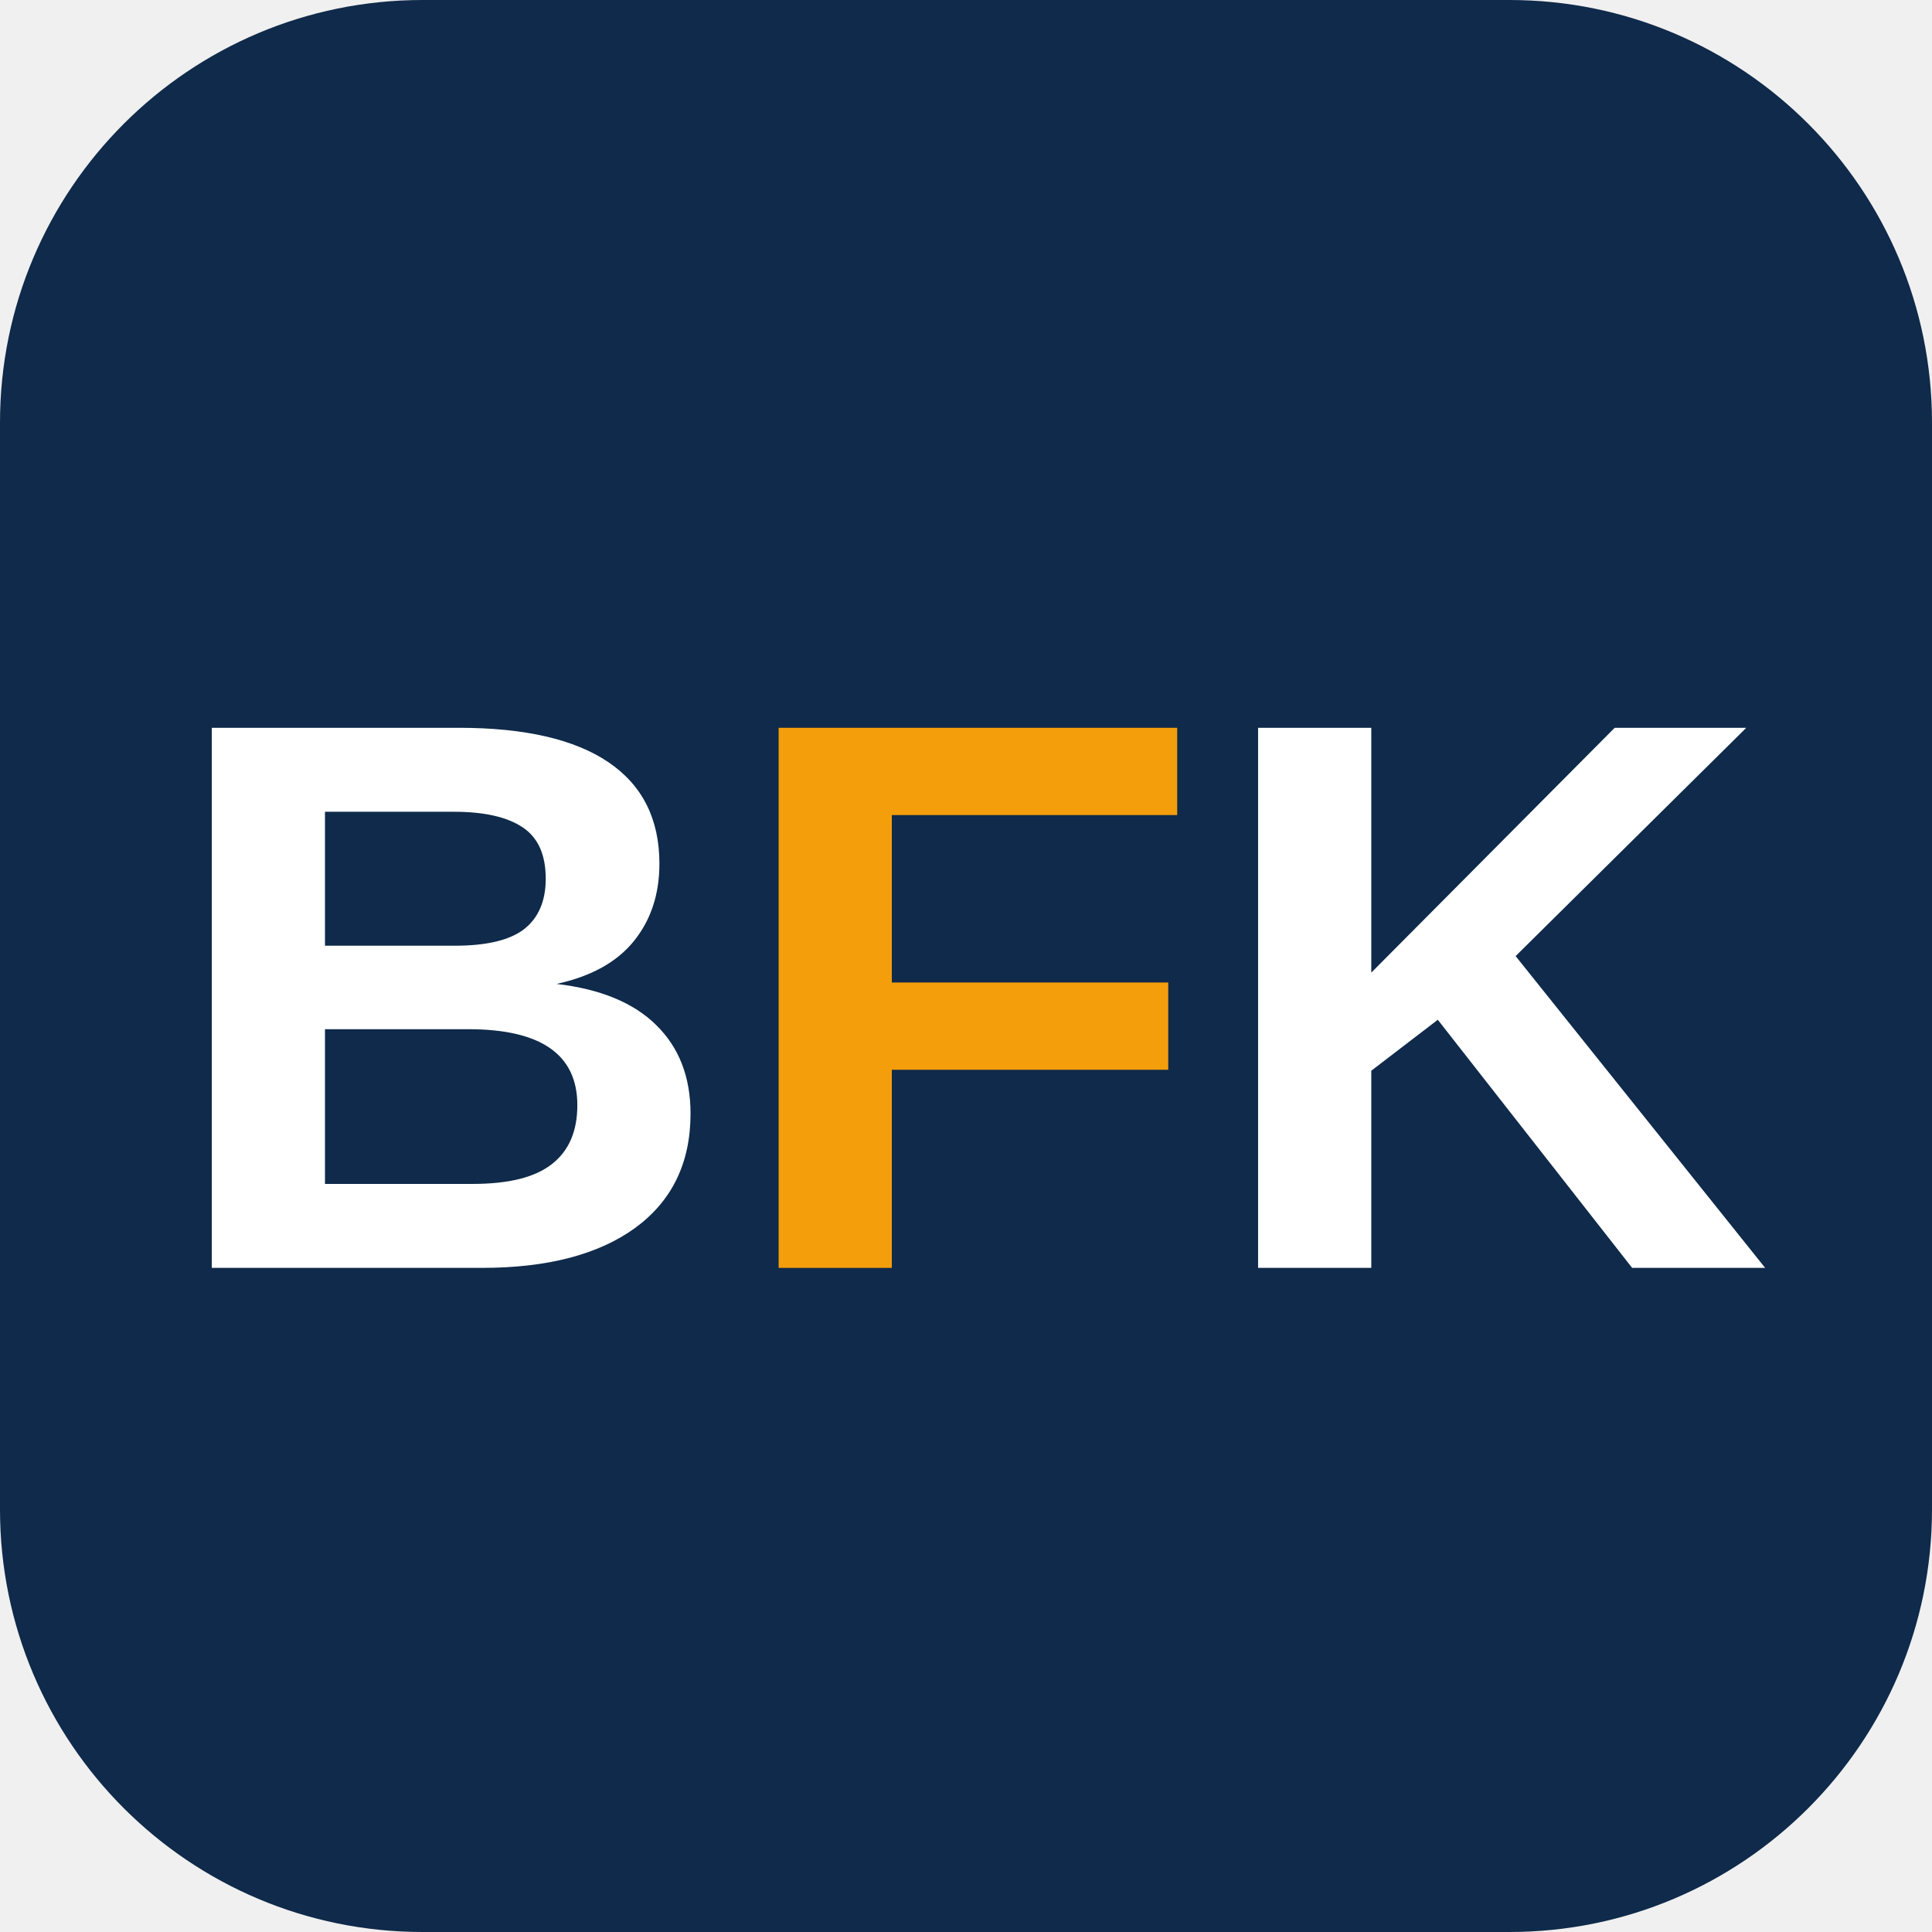
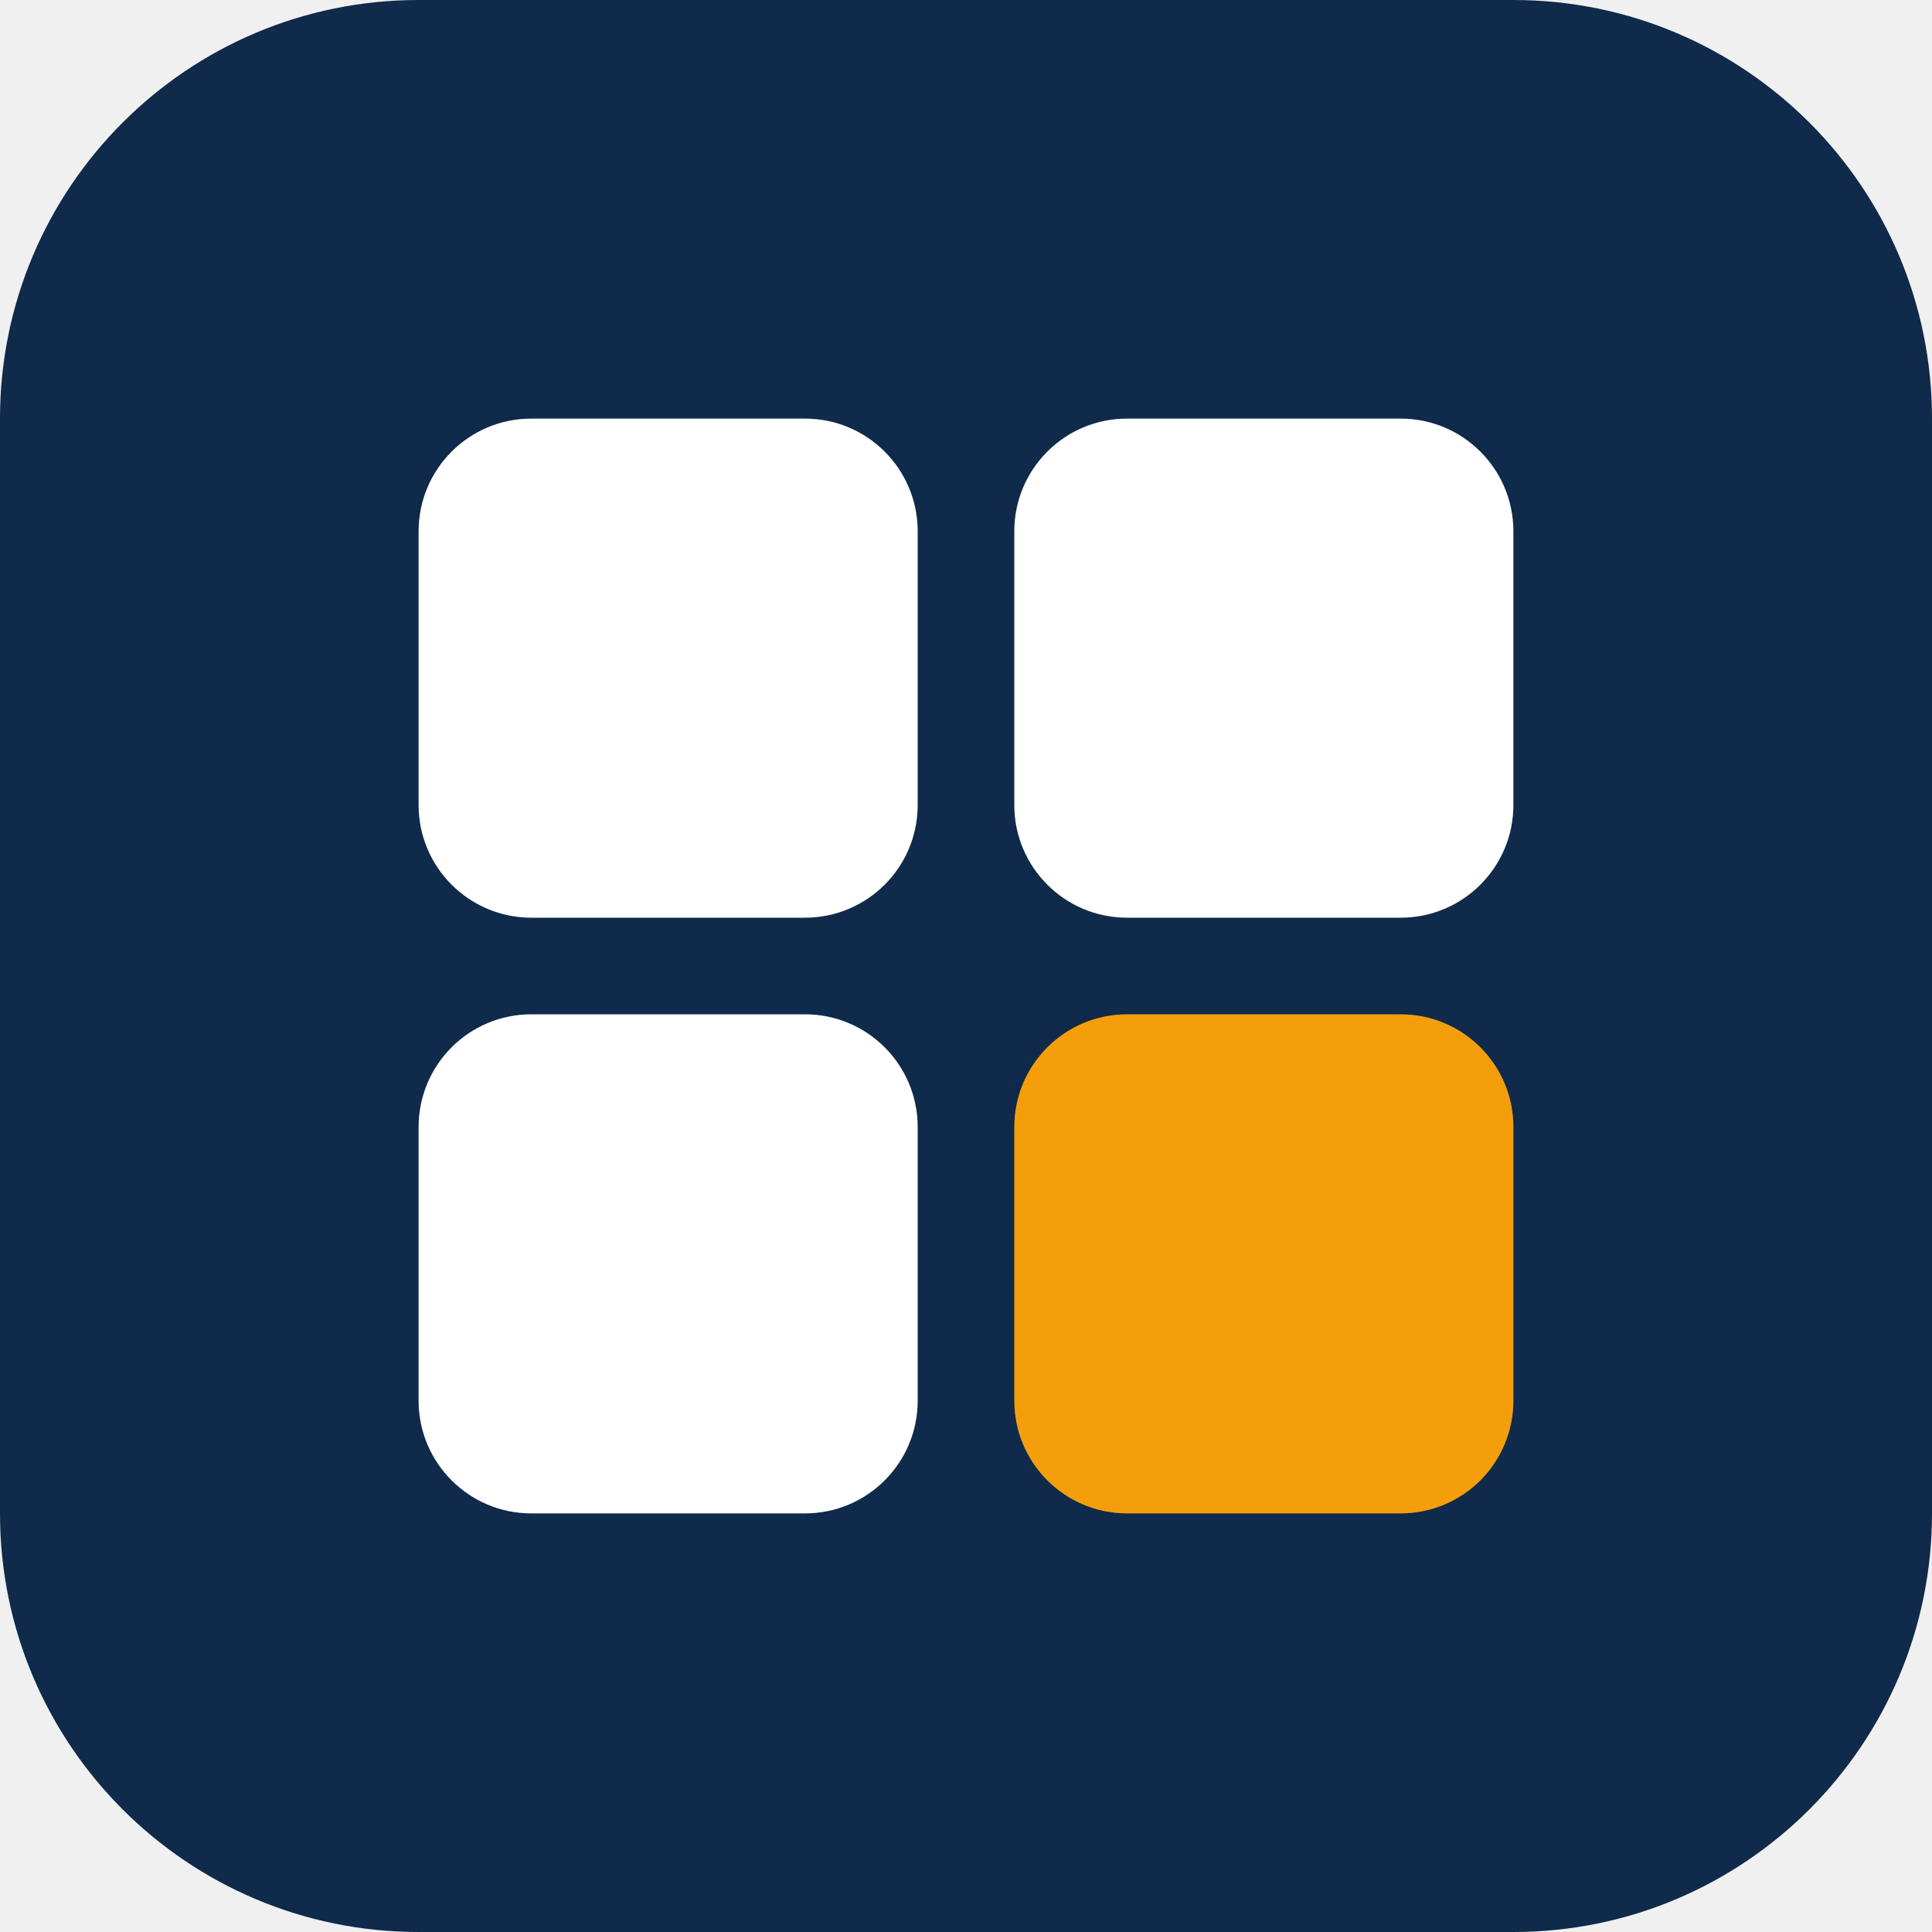
- <svg xmlns="http://www.w3.org/2000/svg" viewBox="0 0 64 64">
-   <rect width="64" height="64" rx="14" fill="#0f2a4a" />
-   <text x="32" y="42" font-family="Arial, sans-serif" font-size="26" font-weight="800" text-anchor="middle" fill="#ffffff">B<tspan fill="#f59e0b">F</tspan>K</text>
+ <svg xmlns="http://www.w3.org/2000/svg" viewBox="0 0 120 120">
+   <rect width="120" height="120" rx="26" fill="#0f2a4a" />
+   <rect x="26" y="26" width="31" height="31" rx="7" fill="#ffffff" />
+   <rect x="63" y="26" width="31" height="31" rx="7" fill="#ffffff" />
+   <rect x="26" y="63" width="31" height="31" rx="7" fill="#ffffff" />
+   <rect x="63" y="63" width="31" height="31" rx="7" fill="#f59e0b" />
</svg>
